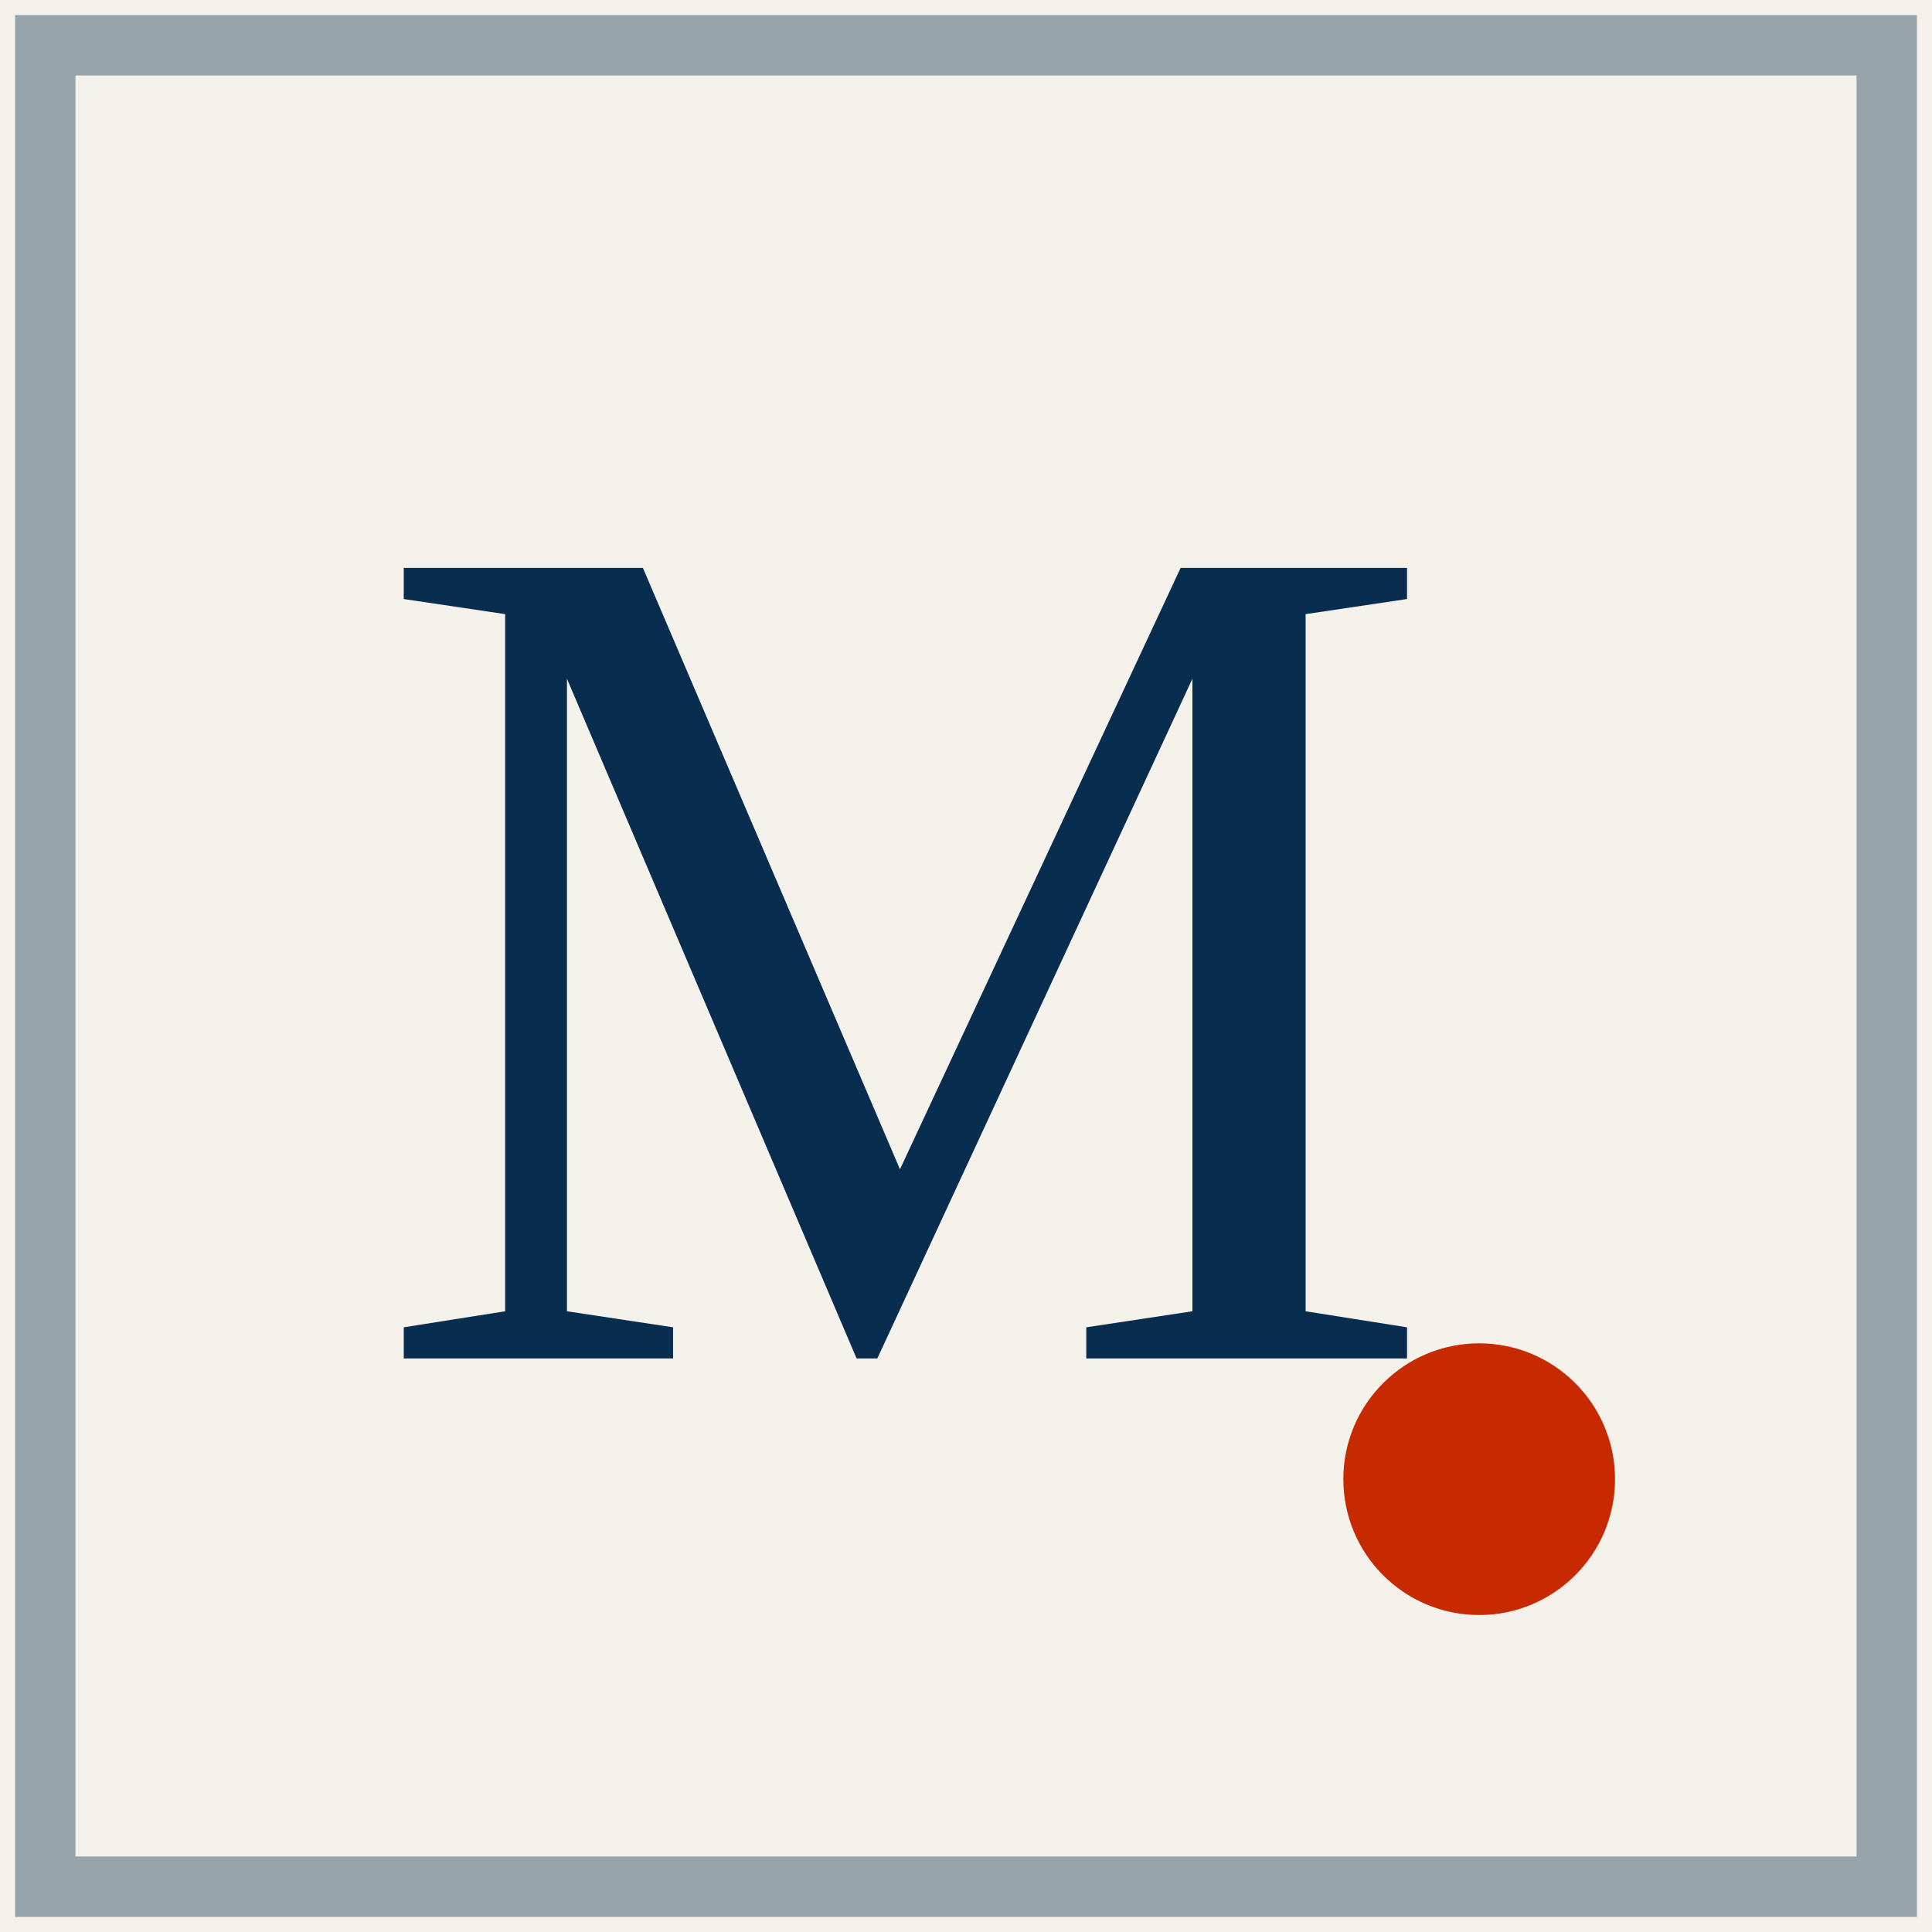
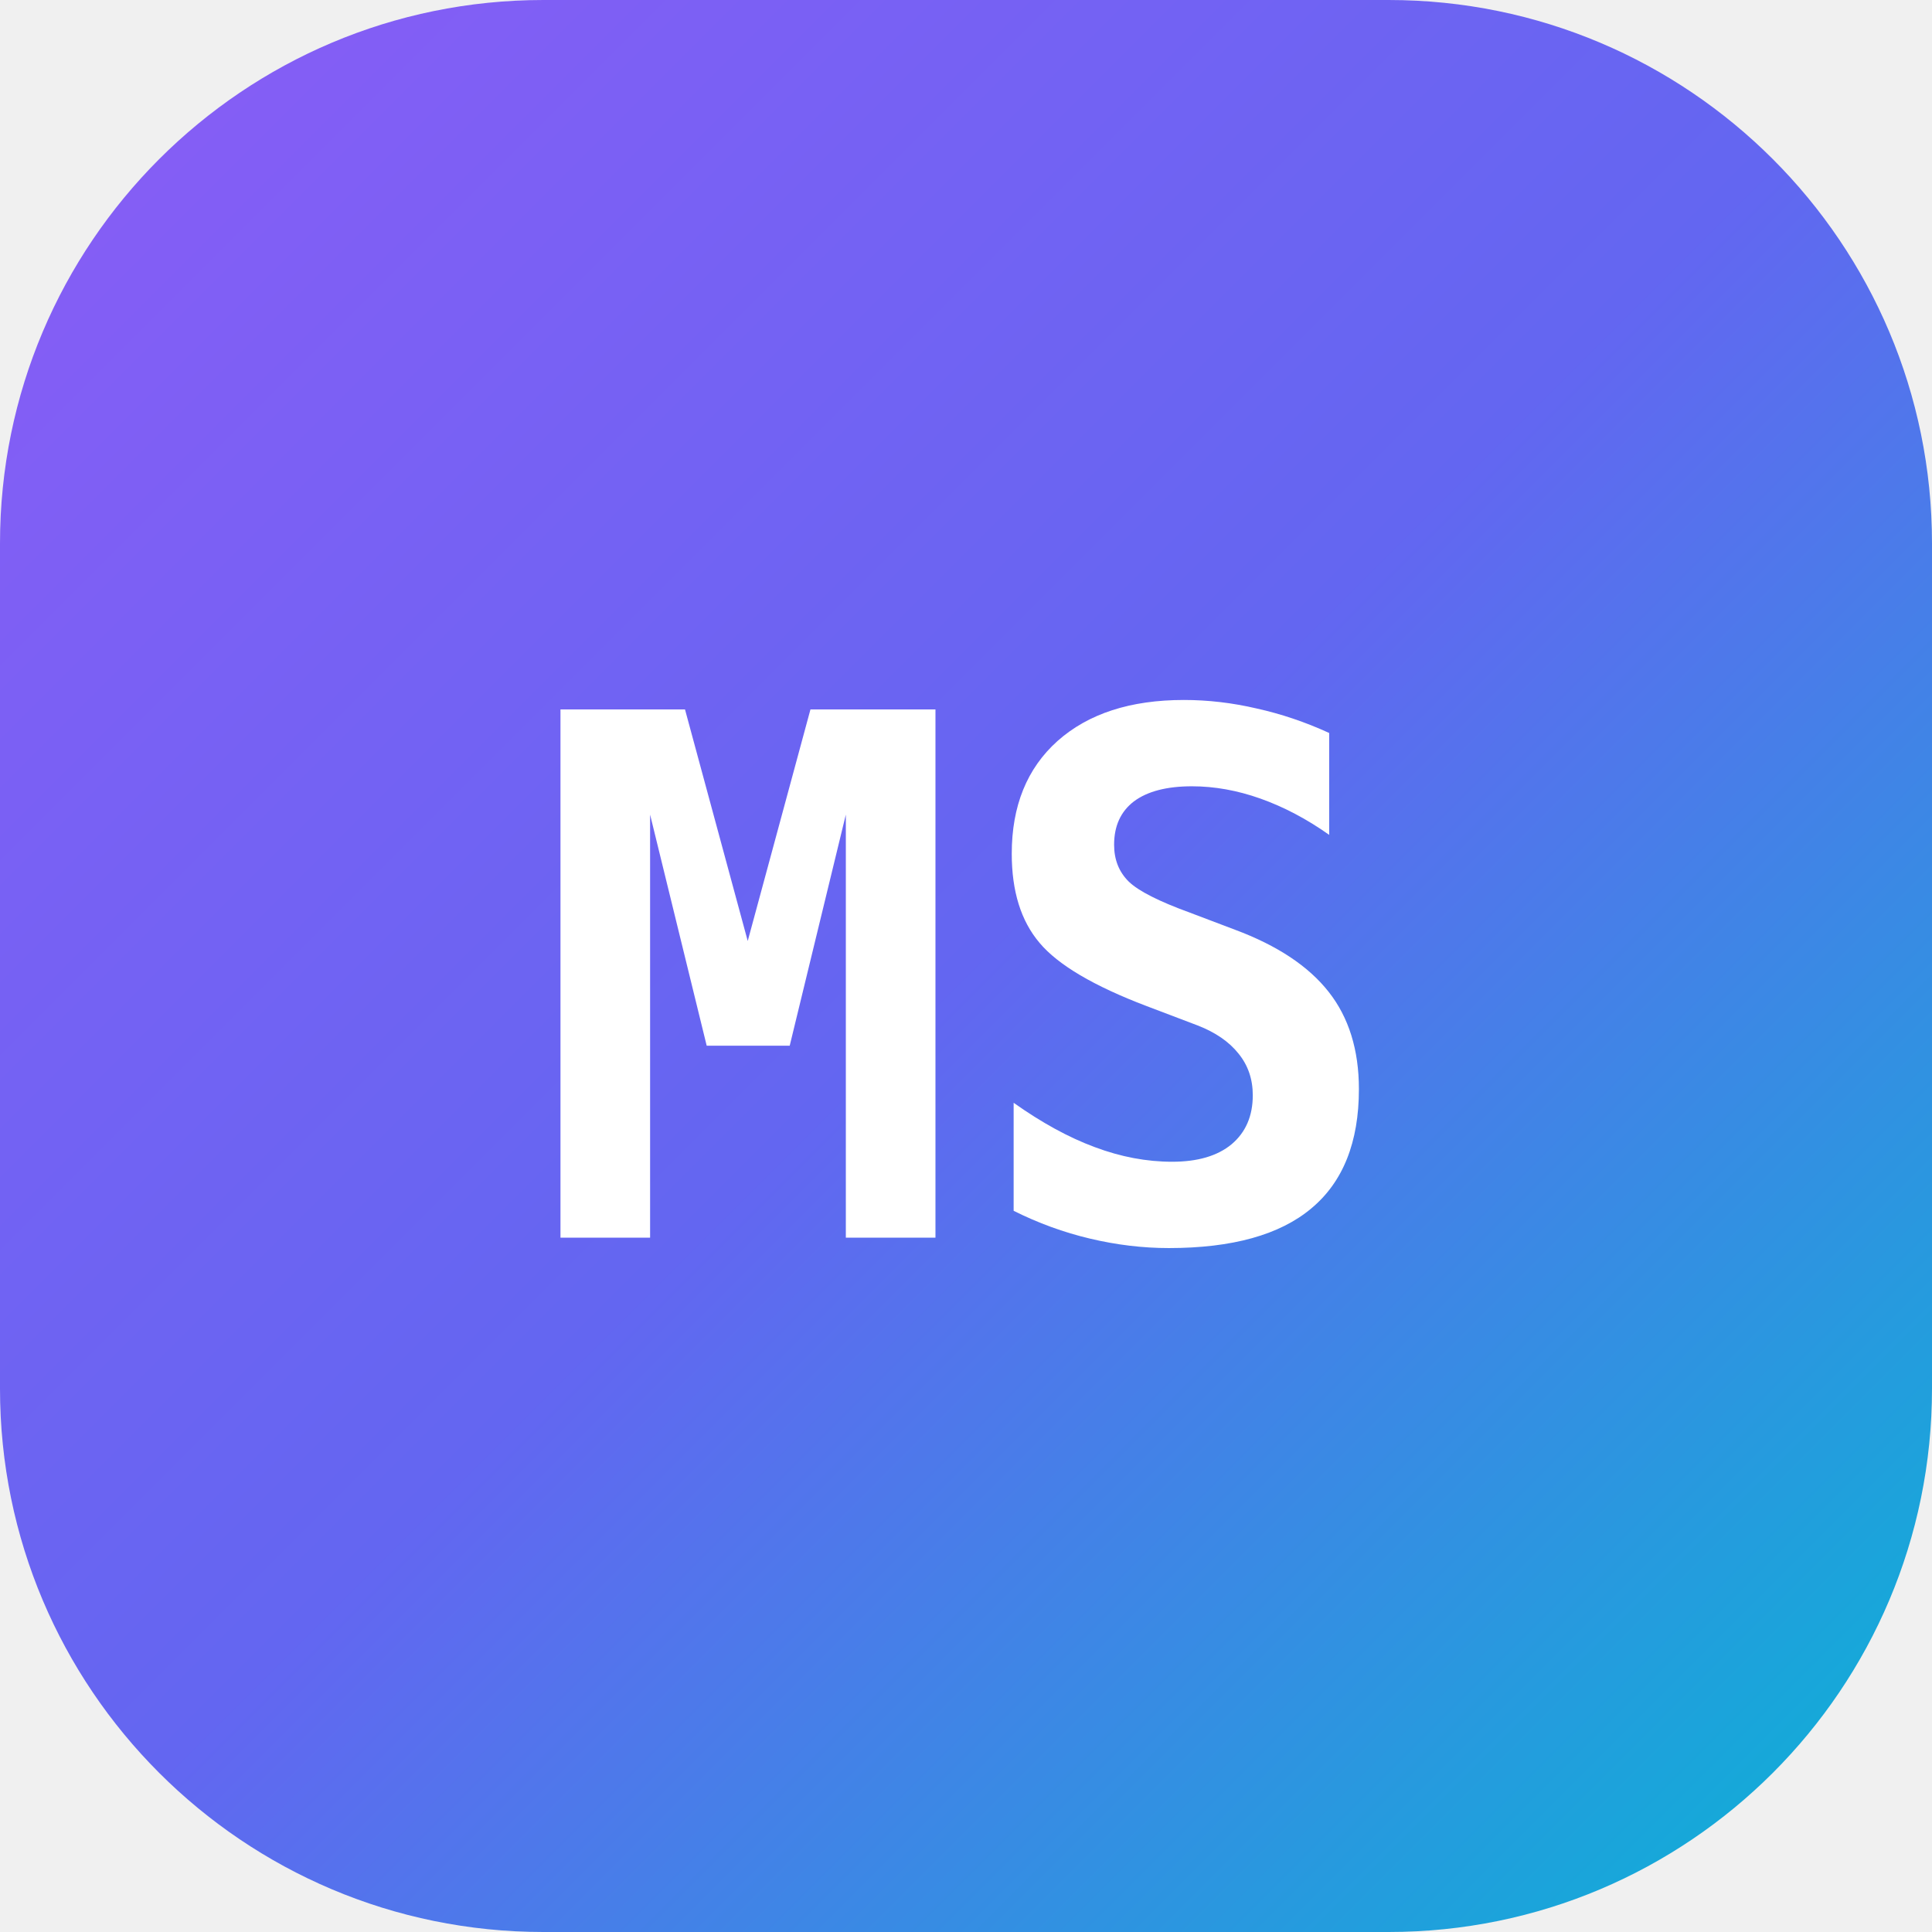
<svg xmlns="http://www.w3.org/2000/svg" viewBox="0 0 64 64">
-   <rect width="64" height="64" fill="#f4f1ea" />
-   <rect x="1.5" y="1.5" width="61" height="61" fill="none" stroke="#082d4f" stroke-opacity="0.4" stroke-width="2" />
-   <text x="30" y="45" font-family="Georgia, 'Times New Roman', serif" font-size="40" fill="#082d4f" text-anchor="middle">M</text>
-   <circle cx="49" cy="49" r="4.5" fill="#c72a00" />
+   <defs>
+     <linearGradient id="g" x1="0" y1="0" x2="1" y2="1">
+       <stop offset="0" stop-color="#8b5cf6" />
+       <stop offset=".5" stop-color="#6366f1" />
+       <stop offset="1" stop-color="#06b6d4" />
+     </linearGradient>
+   </defs>
+   <rect width="64" height="64" rx="18" fill="url(#g)" />
+   <text x="32" y="41" font-family="ui-monospace, 'JetBrains Mono', Menlo, monospace" font-size="24" font-weight="600" fill="#fff" text-anchor="middle">MS</text>
</svg>
